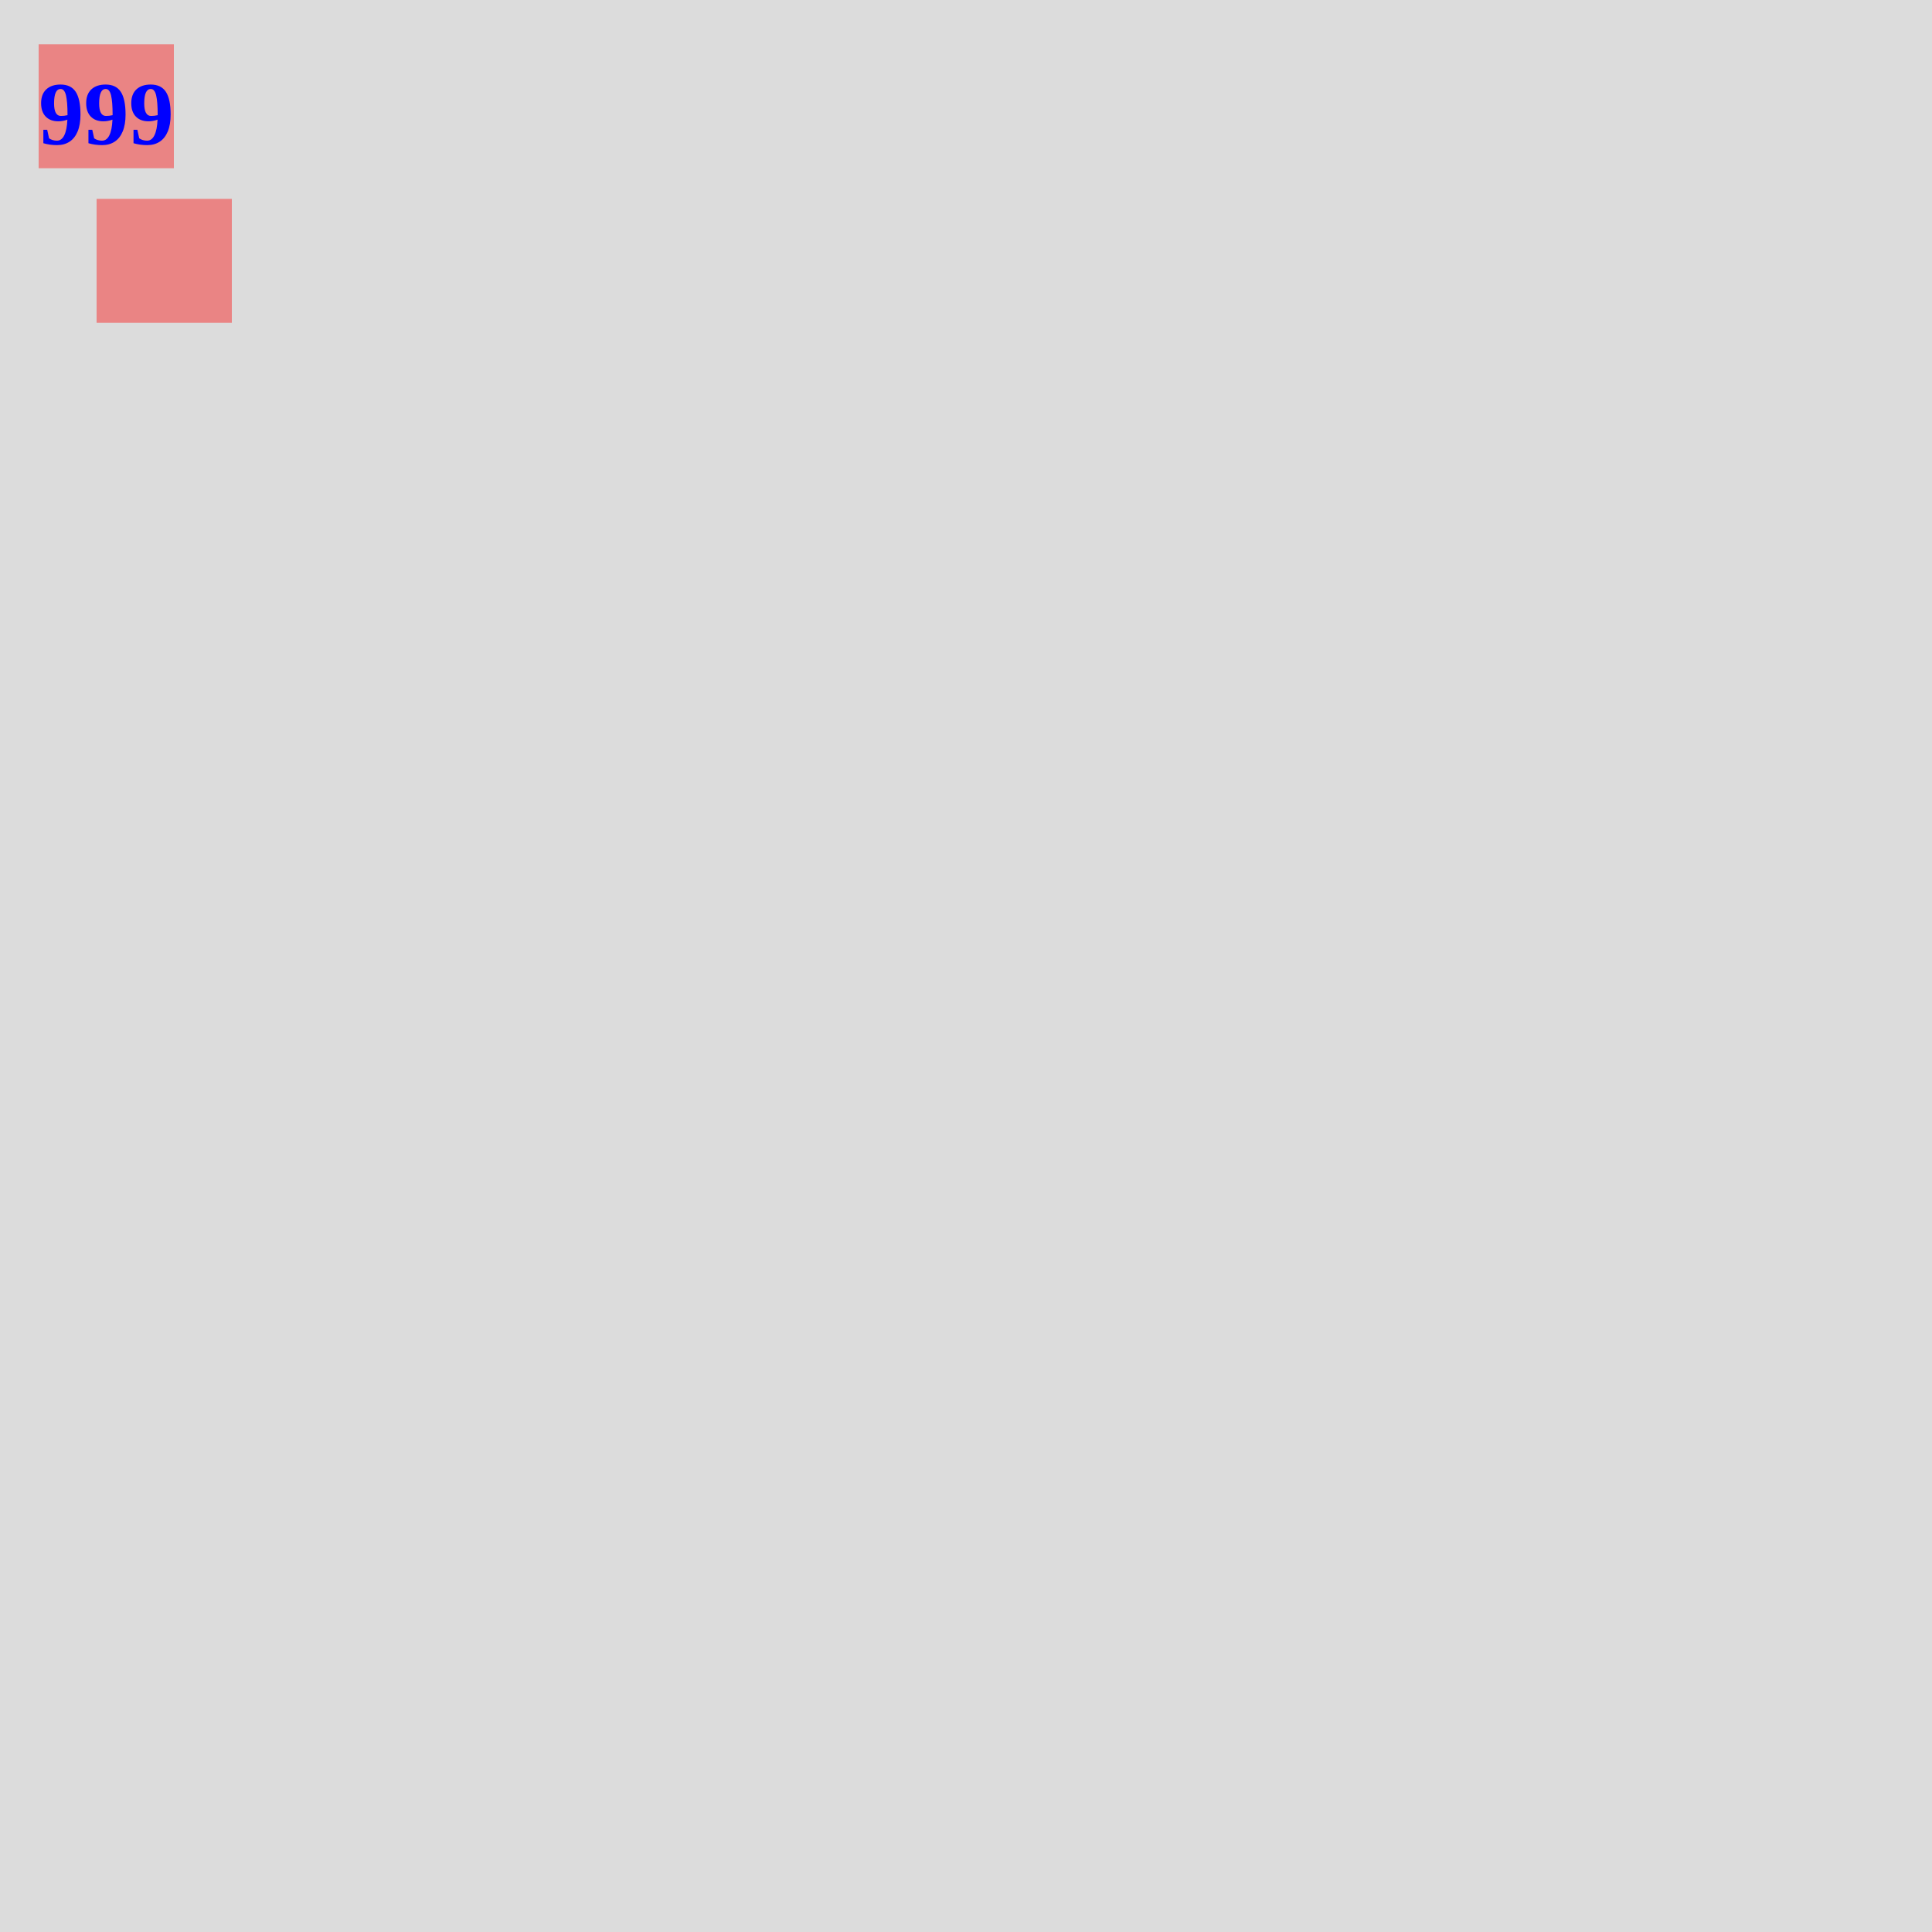
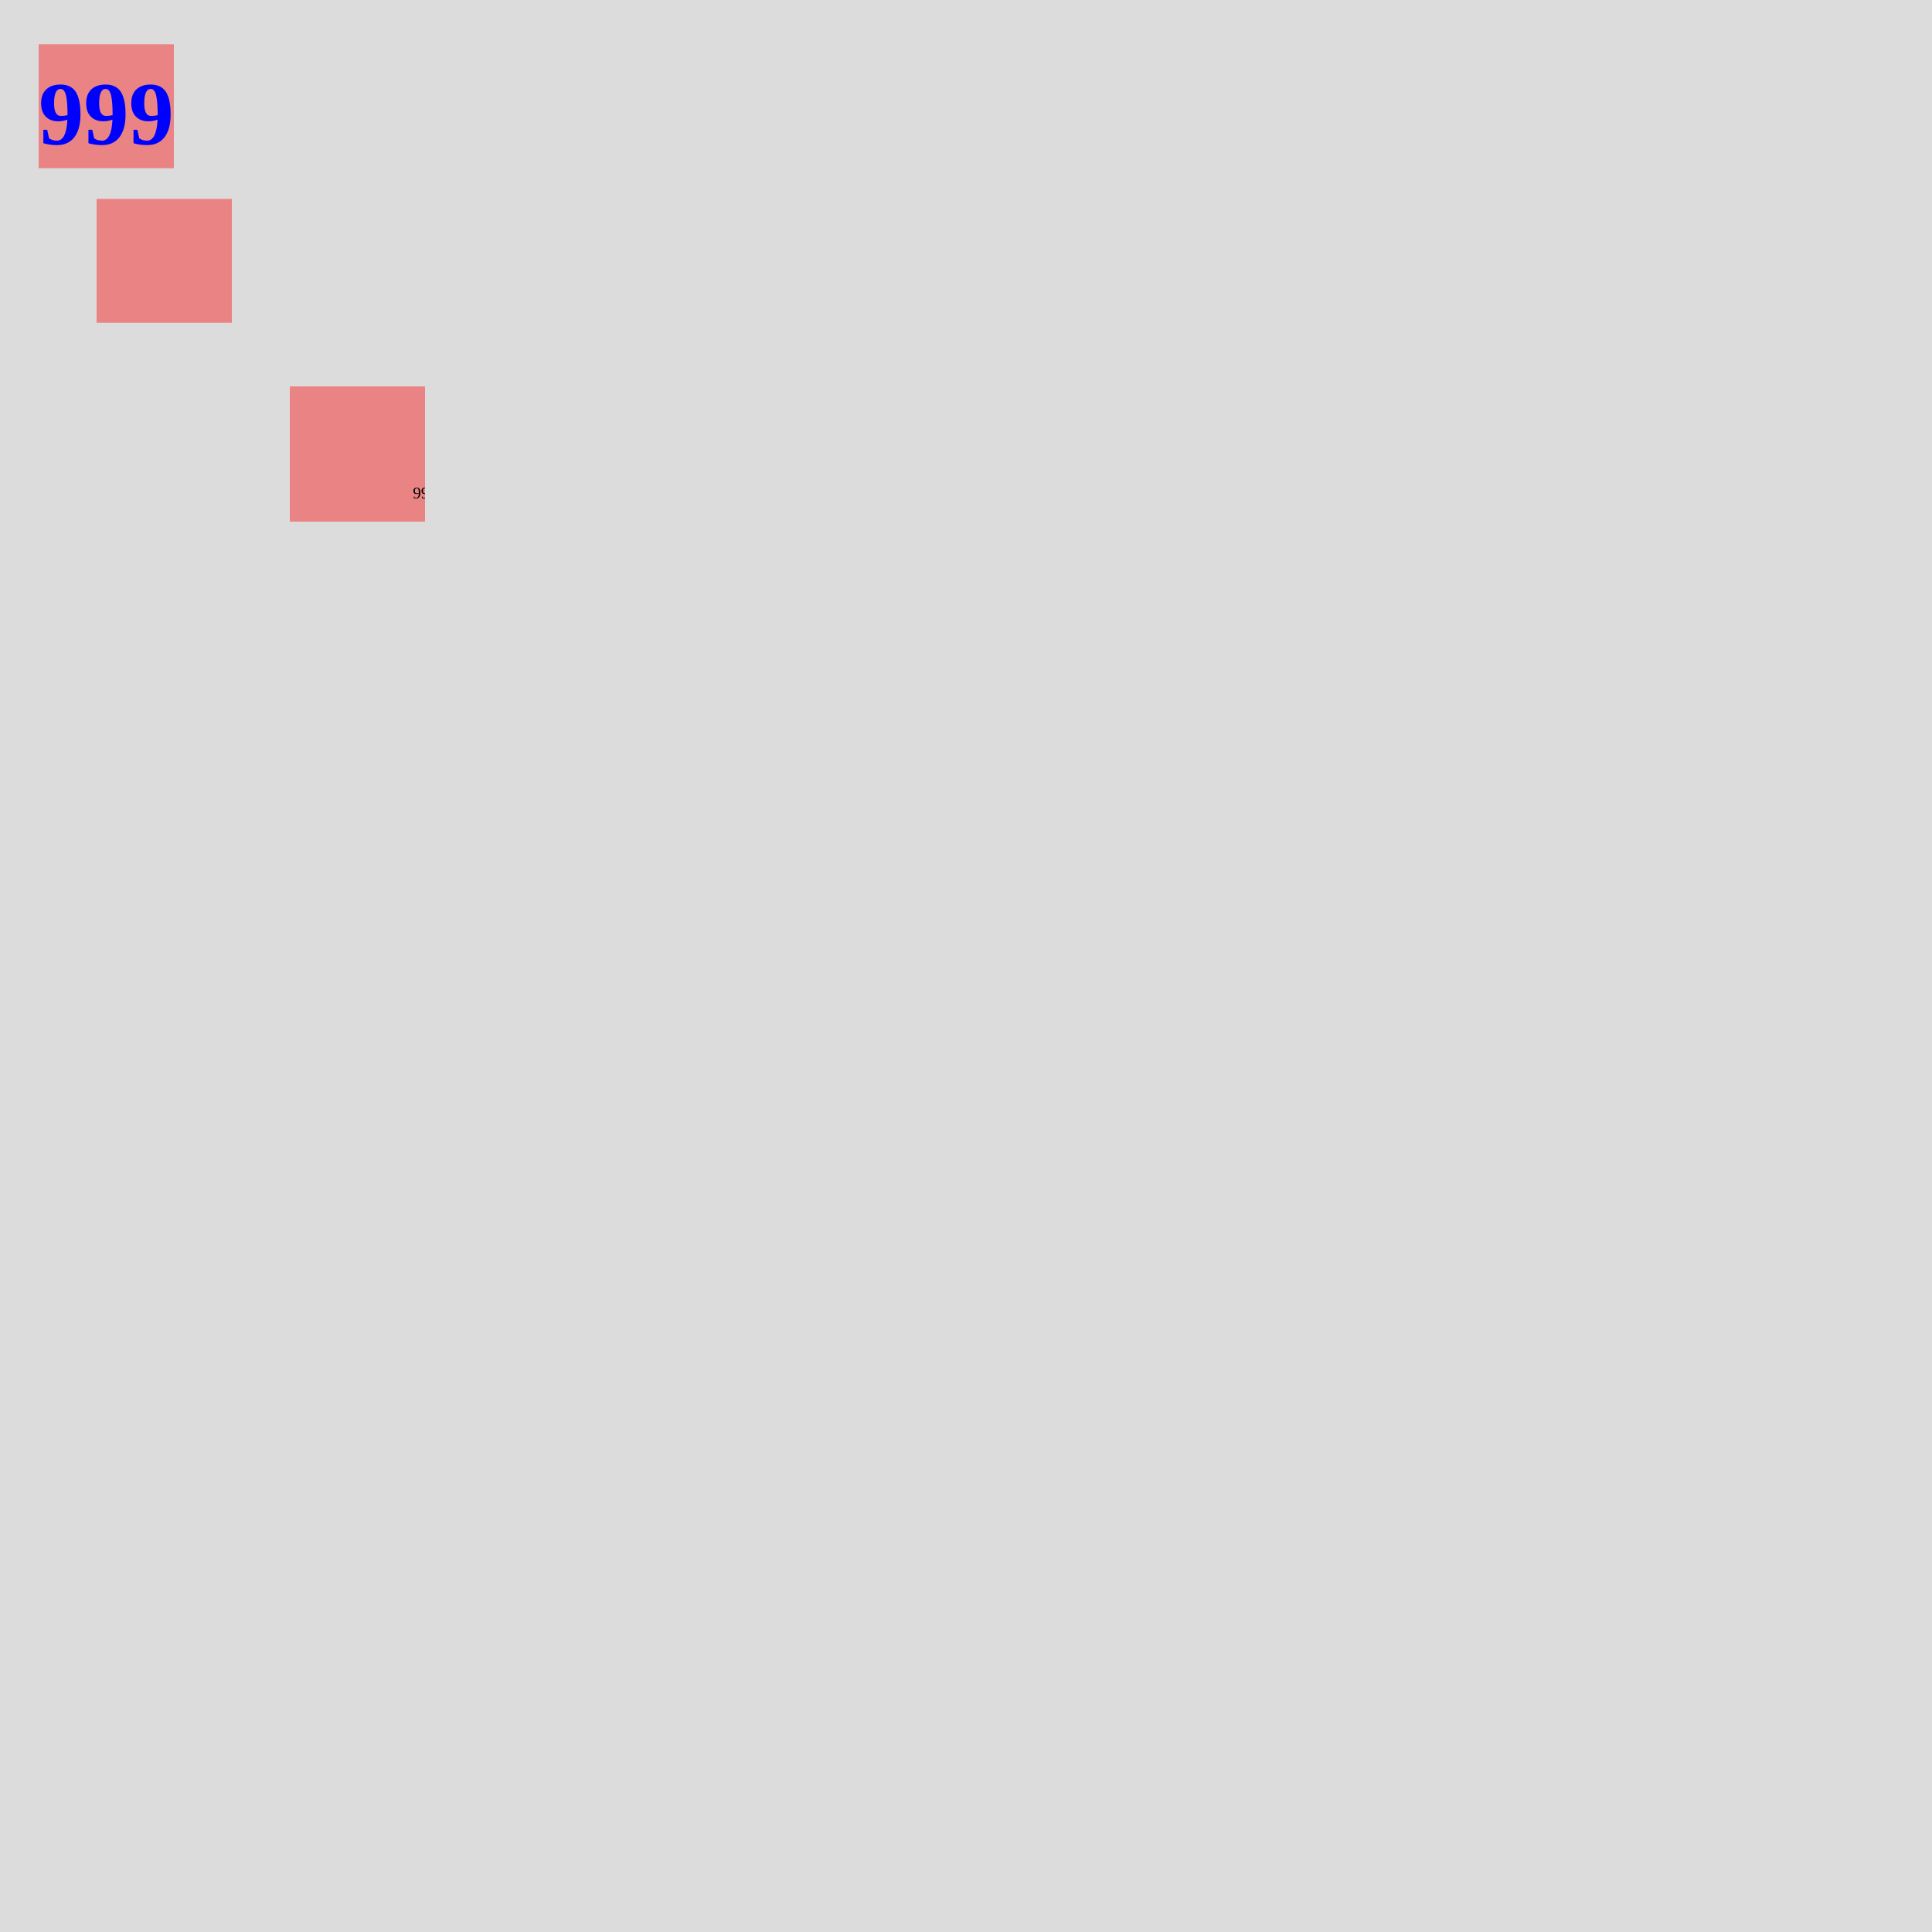
<svg xmlns="http://www.w3.org/2000/svg">
  <rect width="100%" height="100%" fill="#dcdcdc" />
  <svg x="2%" y="2%" viewBox="0 0 60 55" width="7%" height="7%">
    <rect width="100%" height="100%" fill="red" fill-opacity="0.4" />
    <text x="50%" y="60%" fill="blue" dominant-baseline="middle" text-anchor="middle" font-size="40" font-weight="bold">999</text>
  </svg>
  <svg x="5%" y="10%" viewBox="0 0 60 55" width="7%" height="7%">
    <rect width="100%" height="100%" fill="red" fill-opacity="0.4" />
  </svg>
+   <svg x="15%" y="20%" viewBox="0 0 100 100" width="7%" height="7%">
+     <rect width="100%" height="100%" fill="red" fill-opacity="0.4" />
+     <svg x="50%" y="30%" viewBox="0 0 100 100">
+       <text x="50%" y="50%" dominant-baseline="middle" text-anchor="middle">999</text>
+     </svg>
+   </svg>
</svg>
